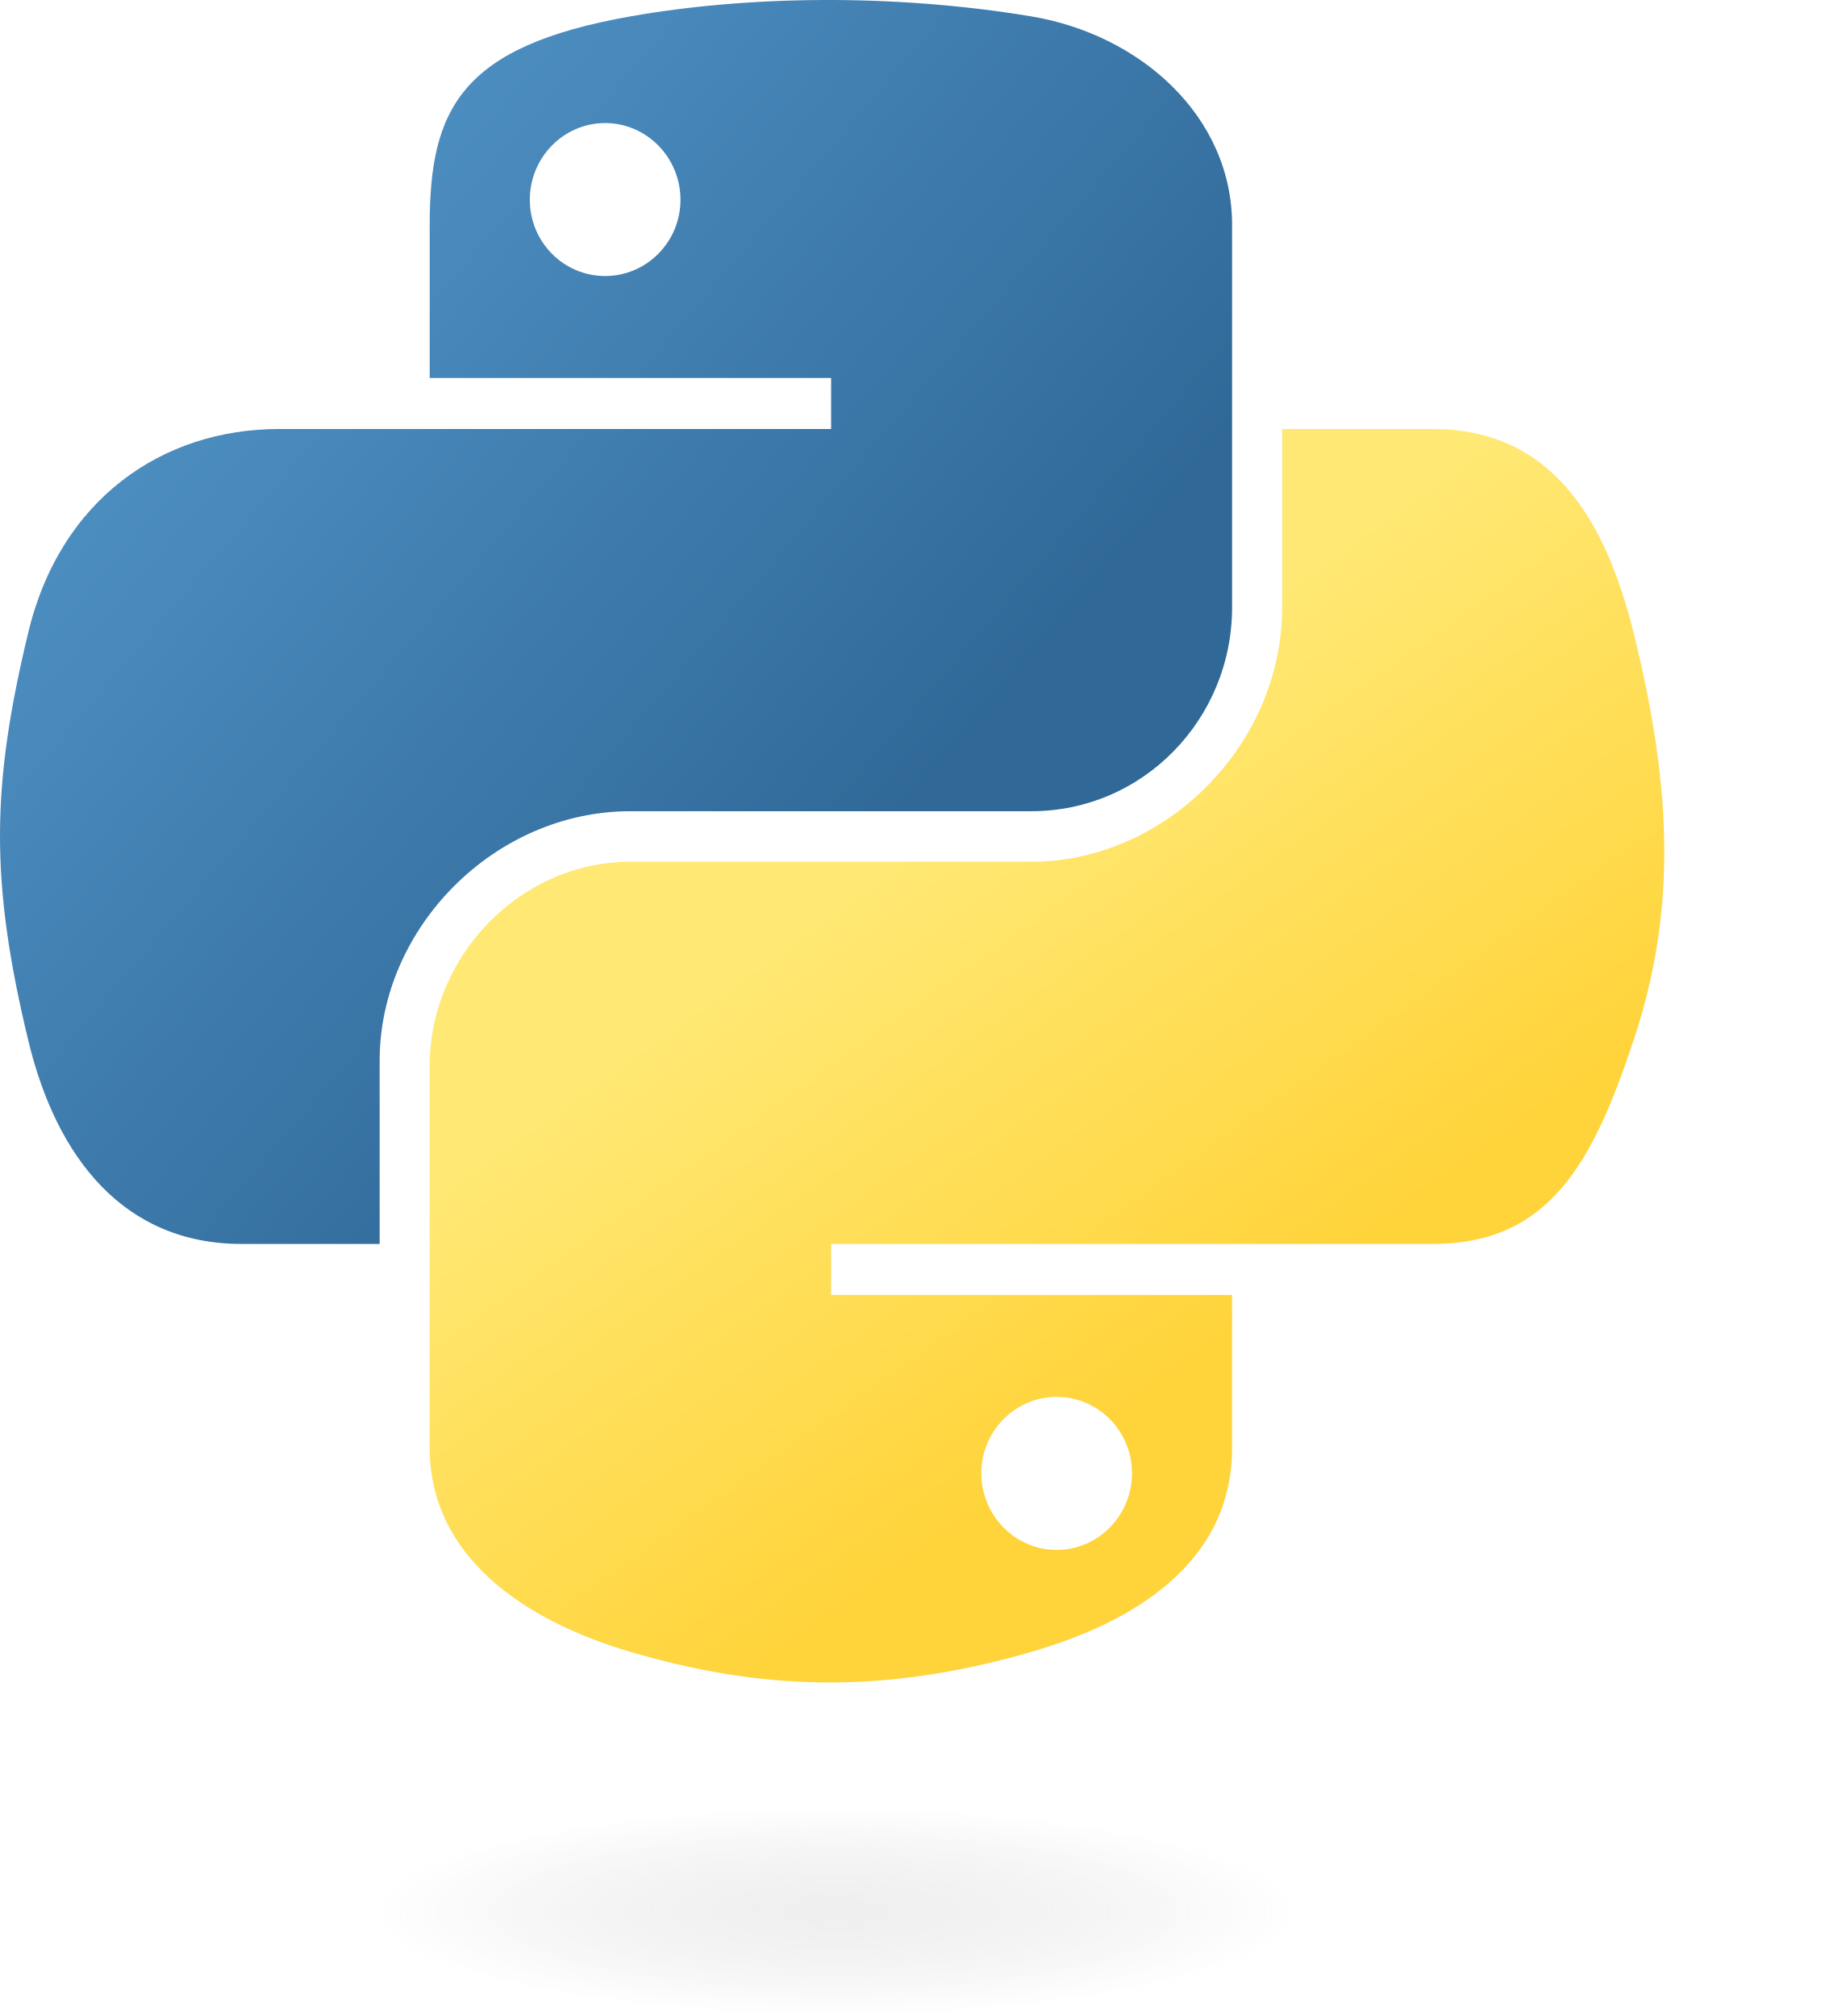
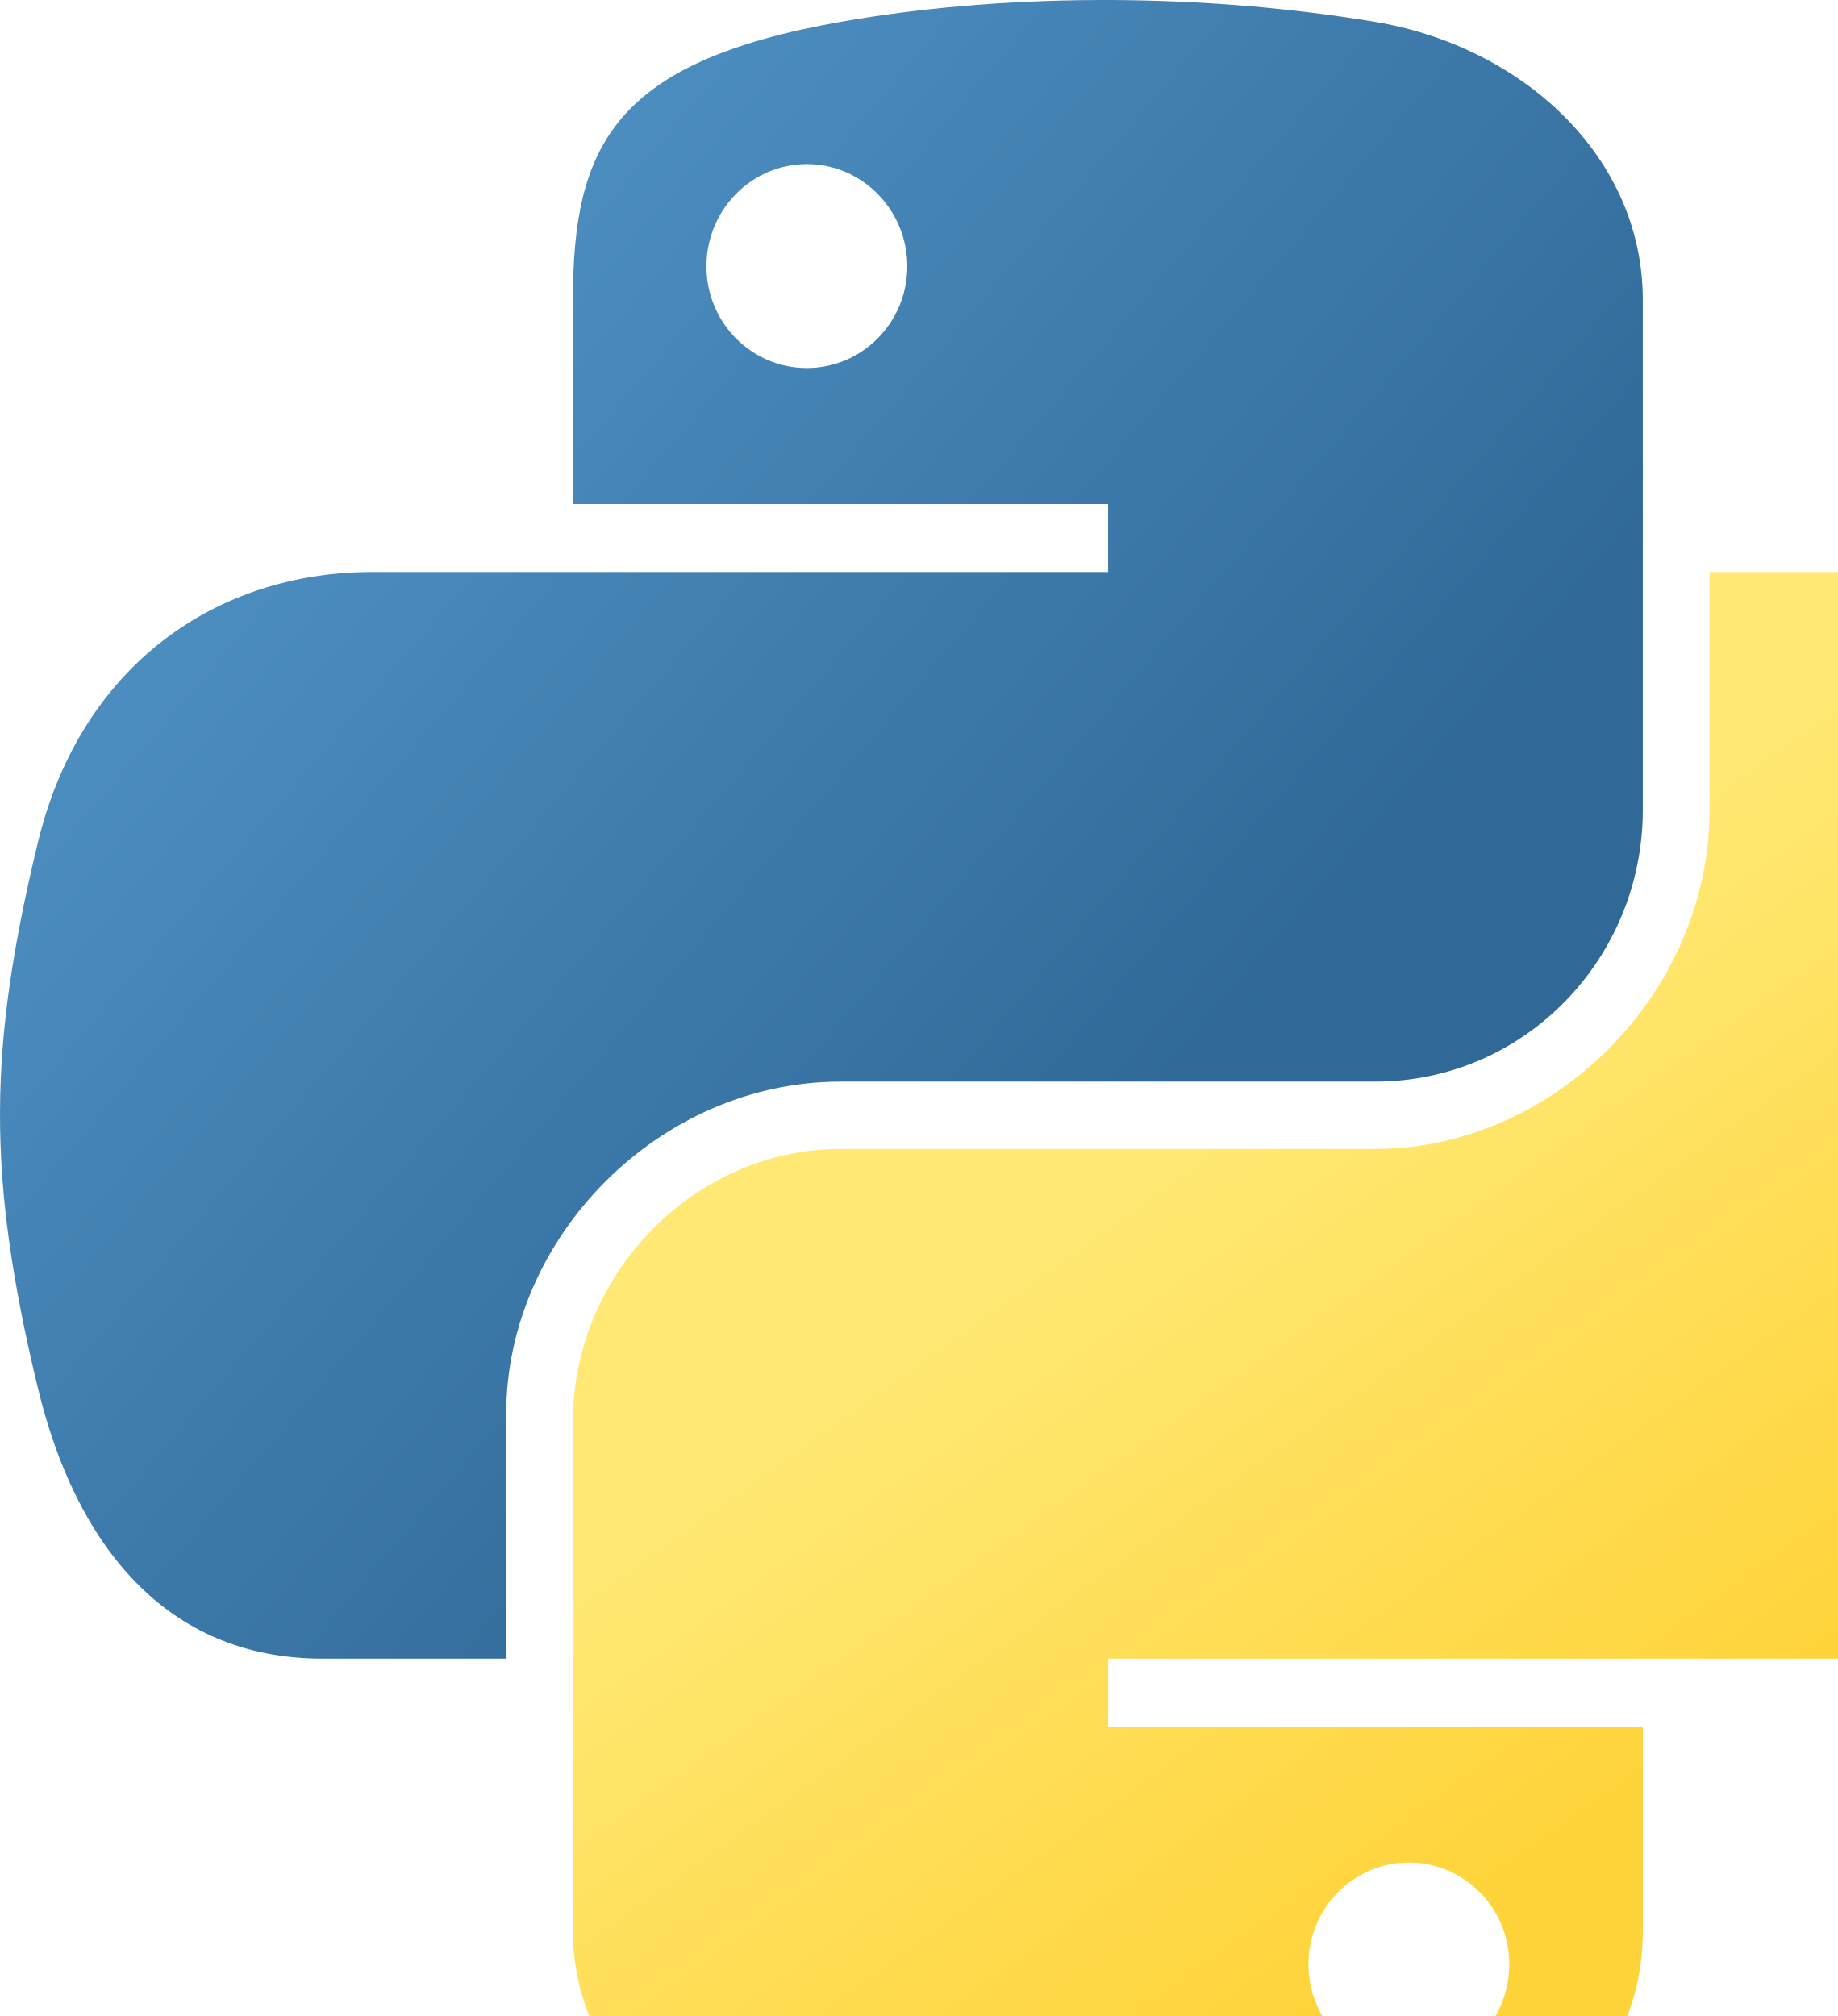
- <svg xmlns="http://www.w3.org/2000/svg" xmlns:xlink="http://www.w3.org/1999/xlink" version="1.0" id="svg2" width="92.07pt" height="101.001pt">
+ <svg xmlns="http://www.w3.org/2000/svg" xmlns:xlink="http://www.w3.org/1999/xlink" version="1.1" viewBox="0 0 92.07 101.001">
  <defs id="defs4">
    <linearGradient id="linearGradient2795">
      <stop style="stop-color:#b8b8b8;stop-opacity:0.498;" offset="0" id="stop2797" />
      <stop style="stop-color:#7f7f7f;stop-opacity:0;" offset="1" id="stop2799" />
    </linearGradient>
    <linearGradient id="linearGradient2787">
      <stop style="stop-color:#7f7f7f;stop-opacity:0.5;" offset="0" id="stop2789" />
      <stop style="stop-color:#7f7f7f;stop-opacity:0;" offset="1" id="stop2791" />
    </linearGradient>
    <linearGradient id="linearGradient3676">
      <stop style="stop-color:#b2b2b2;stop-opacity:0.5;" offset="0" id="stop3678" />
      <stop style="stop-color:#b3b3b3;stop-opacity:0;" offset="1" id="stop3680" />
    </linearGradient>
    <linearGradient id="linearGradient3236">
      <stop style="stop-color:#f4f4f4;stop-opacity:1" offset="0" id="stop3244" />
      <stop style="stop-color:white;stop-opacity:1" offset="1" id="stop3240" />
    </linearGradient>
    <linearGradient id="linearGradient4671">
      <stop style="stop-color:#ffd43b;stop-opacity:1;" offset="0" id="stop4673" />
      <stop style="stop-color:#ffe873;stop-opacity:1" offset="1" id="stop4675" />
    </linearGradient>
    <linearGradient id="linearGradient4689">
      <stop style="stop-color:#5a9fd4;stop-opacity:1;" offset="0" id="stop4691" />
      <stop style="stop-color:#306998;stop-opacity:1;" offset="1" id="stop4693" />
    </linearGradient>
    <linearGradient x1="224.24" y1="144.757" x2="-65.309" y2="144.757" id="linearGradient2987" xlink:href="#linearGradient4671" gradientUnits="userSpaceOnUse" gradientTransform="translate(100.2702,99.61116)" />
    <linearGradient x1="172.942" y1="77.476" x2="26.67" y2="76.313" id="linearGradient2990" xlink:href="#linearGradient4689" gradientUnits="userSpaceOnUse" gradientTransform="translate(100.2702,99.61116)" />
    <linearGradient xlink:href="#linearGradient4689" id="linearGradient2587" gradientUnits="userSpaceOnUse" gradientTransform="translate(100.2702,99.61116)" x1="172.942" y1="77.476" x2="26.67" y2="76.313" />
    <linearGradient xlink:href="#linearGradient4671" id="linearGradient2589" gradientUnits="userSpaceOnUse" gradientTransform="translate(100.2702,99.61116)" x1="224.24" y1="144.757" x2="-65.309" y2="144.757" />
    <linearGradient xlink:href="#linearGradient4689" id="linearGradient2248" gradientUnits="userSpaceOnUse" gradientTransform="translate(100.2702,99.61116)" x1="172.942" y1="77.476" x2="26.67" y2="76.313" />
    <linearGradient xlink:href="#linearGradient4671" id="linearGradient2250" gradientUnits="userSpaceOnUse" gradientTransform="translate(100.2702,99.61116)" x1="224.24" y1="144.757" x2="-65.309" y2="144.757" />
    <linearGradient xlink:href="#linearGradient4671" id="linearGradient2255" gradientUnits="userSpaceOnUse" gradientTransform="matrix(0.562541,0,0,0.567972,-11.5974,-7.60954)" x1="224.24" y1="144.757" x2="-65.309" y2="144.757" />
    <linearGradient xlink:href="#linearGradient4689" id="linearGradient2258" gradientUnits="userSpaceOnUse" gradientTransform="matrix(0.562541,0,0,0.567972,-11.5974,-7.60954)" x1="172.942" y1="76.176" x2="26.67" y2="76.313" />
    <radialGradient xlink:href="#linearGradient2795" id="radialGradient2801" cx="61.519" cy="132.286" fx="61.519" fy="132.286" r="29.037" gradientTransform="matrix(1,0,0,0.177966,0,108.7434)" gradientUnits="userSpaceOnUse" />
    <linearGradient xlink:href="#linearGradient4671" id="linearGradient1475" gradientUnits="userSpaceOnUse" gradientTransform="matrix(0.562541,0,0,0.567972,-14.99112,-11.70237)" x1="150.961" y1="192.352" x2="112.031" y2="137.273" />
    <linearGradient xlink:href="#linearGradient4689" id="linearGradient1478" gradientUnits="userSpaceOnUse" gradientTransform="matrix(0.562541,0,0,0.567972,-14.99112,-11.70237)" x1="26.649" y1="20.604" x2="135.665" y2="114.398" />
    <radialGradient xlink:href="#linearGradient2795" id="radialGradient1480" gradientUnits="userSpaceOnUse" gradientTransform="matrix(1.7490565e-8,-0.239947,1.054668,3.7915457e-7,-83.7008,142.462)" cx="61.519" cy="132.286" fx="61.519" fy="132.286" r="29.037" />
  </defs>
-   <path style="fill:url(#linearGradient1478);fill-opacity:1" d="M 54.919,9.1927389e-4 C 50.335,0.022 45.958,0.413 42.106,1.095 30.76,3.099 28.7,7.295 28.7,15.032 v 10.219 h 26.812 v 3.406 h -26.812 -10.062 c -7.792,0 -14.616,4.684 -16.75,13.594 -2.462,10.213 -2.571,16.586 0,27.25 1.906,7.938 6.458,13.594 14.25,13.594 h 9.219 v -12.25 c 0,-8.85 7.657,-16.656 16.75,-16.656 h 26.781 c 7.455,0 13.406,-6.138 13.406,-13.625 v -25.531 c 0,-7.266 -6.13,-12.725 -13.406,-13.937 C 64.282,0.328 59.502,-0.02 54.919,9.1927389e-4 Z m -14.5,8.219 c 2.77,0 5.031,2.299 5.031,5.125 -2e-6,2.816 -2.262,5.094 -5.031,5.094 -2.779,-1e-6 -5.031,-2.277 -5.031,-5.094 -10e-7,-2.826 2.252,-5.125 5.031,-5.125 z" id="path1948" />
-   <path style="fill:url(#linearGradient1475);fill-opacity:1" d="m 85.638,28.657 v 11.906 c 0,9.231 -7.826,17 -16.75,17 h -26.781 c -7.336,0 -13.406,6.278 -13.406,13.625 v 25.531 c 0,7.266 6.319,11.54 13.406,13.625 8.487,2.496 16.626,2.947 26.781,0 6.75,-1.954 13.406,-5.888 13.406,-13.625 V 86.501 h -26.781 v -3.406 h 26.781 13.406 c 7.792,0 10.696,-5.435 13.406,-13.594 2.799,-8.399 2.68,-16.476 0,-27.25 -1.926,-7.757 -5.604,-13.594 -13.406,-13.594 z m -15.062,64.656 c 2.779,3e-6 5.031,2.277 5.031,5.094 -2e-6,2.826 -2.252,5.125 -5.031,5.125 -2.77,0 -5.031,-2.299 -5.031,-5.125 2e-6,-2.816 2.262,-5.094 5.031,-5.094 z" id="path1950" />
-   <ellipse style="opacity:0.444;fill:url(#radialGradient1480);fill-opacity:1;fill-rule:nonzero;stroke:none;stroke-width:15.417;stroke-miterlimit:4;stroke-dasharray:none;stroke-opacity:1" id="path1894" cx="55.817" cy="127.701" rx="35.931" ry="6.967" />
+   <g>
+     <path style="fill:url(#linearGradient1478);fill-opacity:1" d="M 54.919,9.1927389e-4 C 50.335,0.022 45.958,0.413 42.106,1.095 30.76,3.099 28.7,7.295 28.7,15.032 v 10.219 h 26.812 v 3.406 h -26.812 -10.062 c -7.792,0 -14.616,4.684 -16.75,13.594 -2.462,10.213 -2.571,16.586 0,27.25 1.906,7.938 6.458,13.594 14.25,13.594 h 9.219 v -12.25 c 0,-8.85 7.657,-16.656 16.75,-16.656 h 26.781 c 7.455,0 13.406,-6.138 13.406,-13.625 v -25.531 c 0,-7.266 -6.13,-12.725 -13.406,-13.937 C 64.282,0.328 59.502,-0.02 54.919,9.1927389e-4 Z m -14.5,8.219 c 2.77,0 5.031,2.299 5.031,5.125 -2e-6,2.816 -2.262,5.094 -5.031,5.094 -2.779,-1e-6 -5.031,-2.277 -5.031,-5.094 -10e-7,-2.826 2.252,-5.125 5.031,-5.125 z" id="path1948" />
+     <path style="fill:url(#linearGradient1475);fill-opacity:1" d="m 85.638,28.657 v 11.906 c 0,9.231 -7.826,17 -16.75,17 h -26.781 c -7.336,0 -13.406,6.278 -13.406,13.625 v 25.531 c 0,7.266 6.319,11.54 13.406,13.625 8.487,2.496 16.626,2.947 26.781,0 6.75,-1.954 13.406,-5.888 13.406,-13.625 V 86.501 h -26.781 v -3.406 h 26.781 13.406 c 7.792,0 10.696,-5.435 13.406,-13.594 2.799,-8.399 2.68,-16.476 0,-27.25 -1.926,-7.757 -5.604,-13.594 -13.406,-13.594 z m -15.062,64.656 c 2.779,3e-6 5.031,2.277 5.031,5.094 -2e-6,2.826 -2.252,5.125 -5.031,5.125 -2.77,0 -5.031,-2.299 -5.031,-5.125 2e-6,-2.816 2.262,-5.094 5.031,-5.094 z" id="path1950" />
+     <ellipse style="opacity:0.444;fill:url(#radialGradient1480);fill-opacity:1;fill-rule:nonzero;stroke:none;stroke-width:15.417;stroke-miterlimit:4;stroke-dasharray:none;stroke-opacity:1" id="path1894" cx="55.817" cy="127.701" rx="35.931" ry="6.967" />
+   </g>
</svg>
